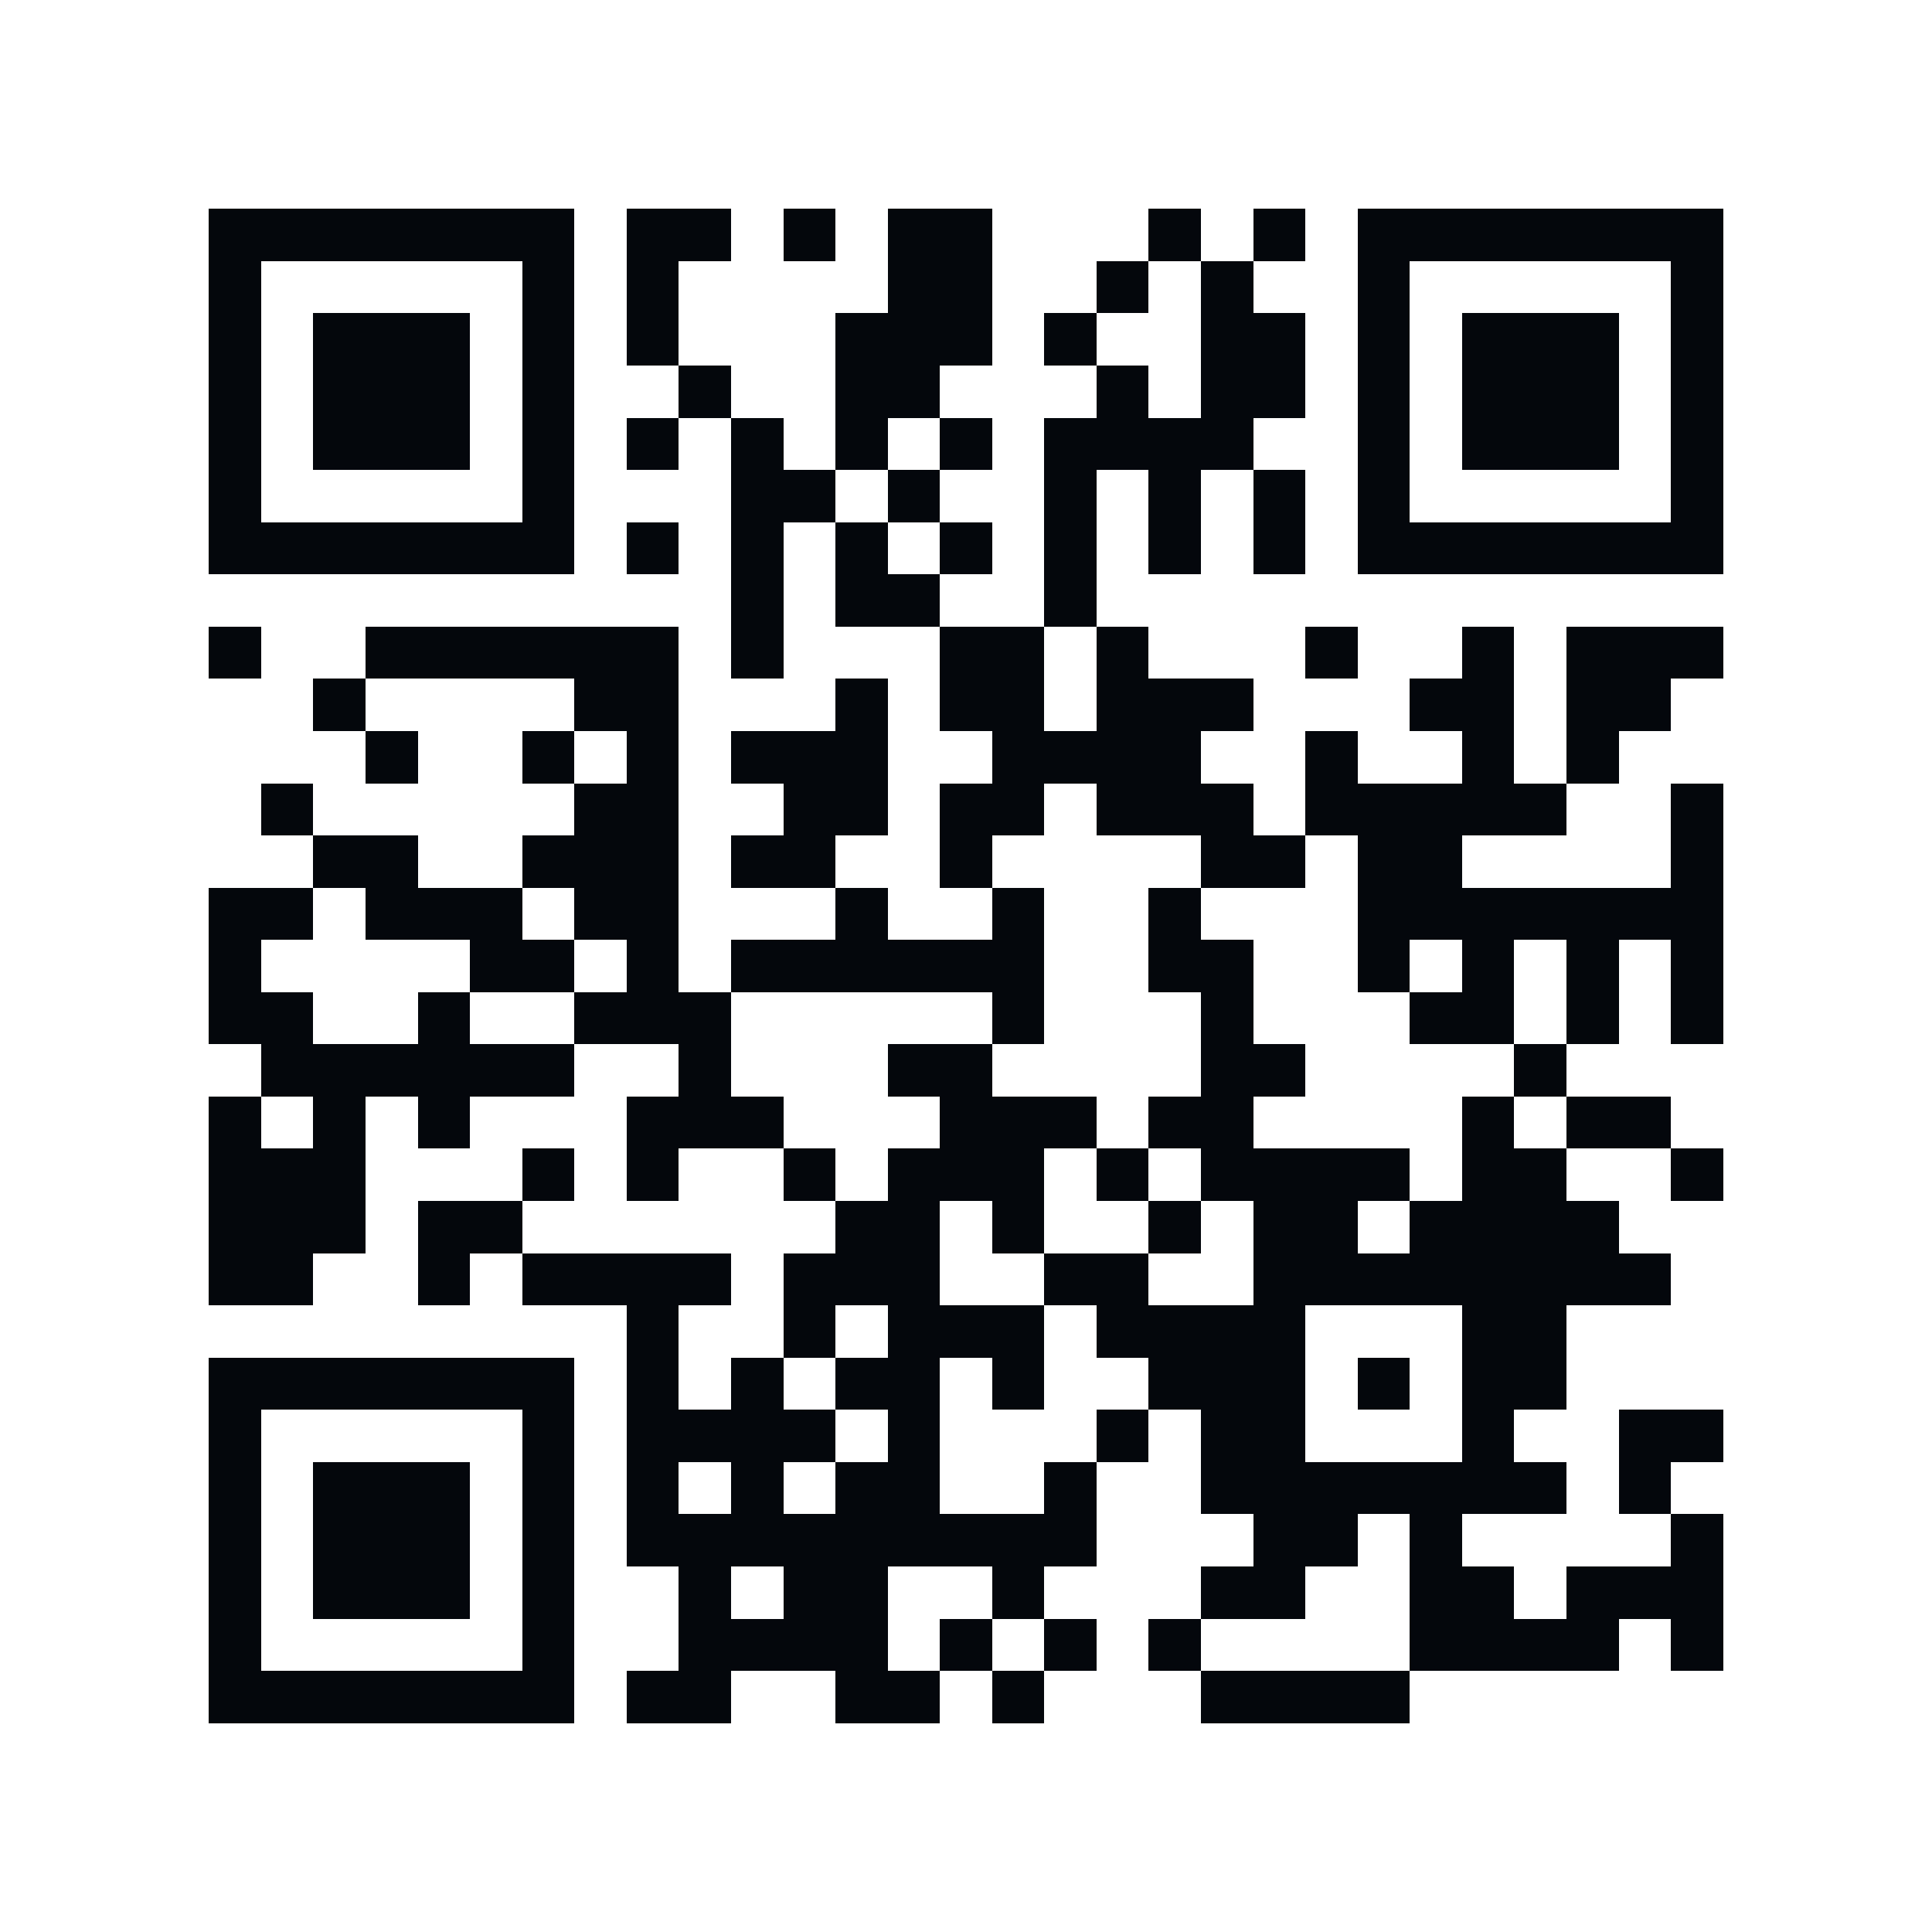
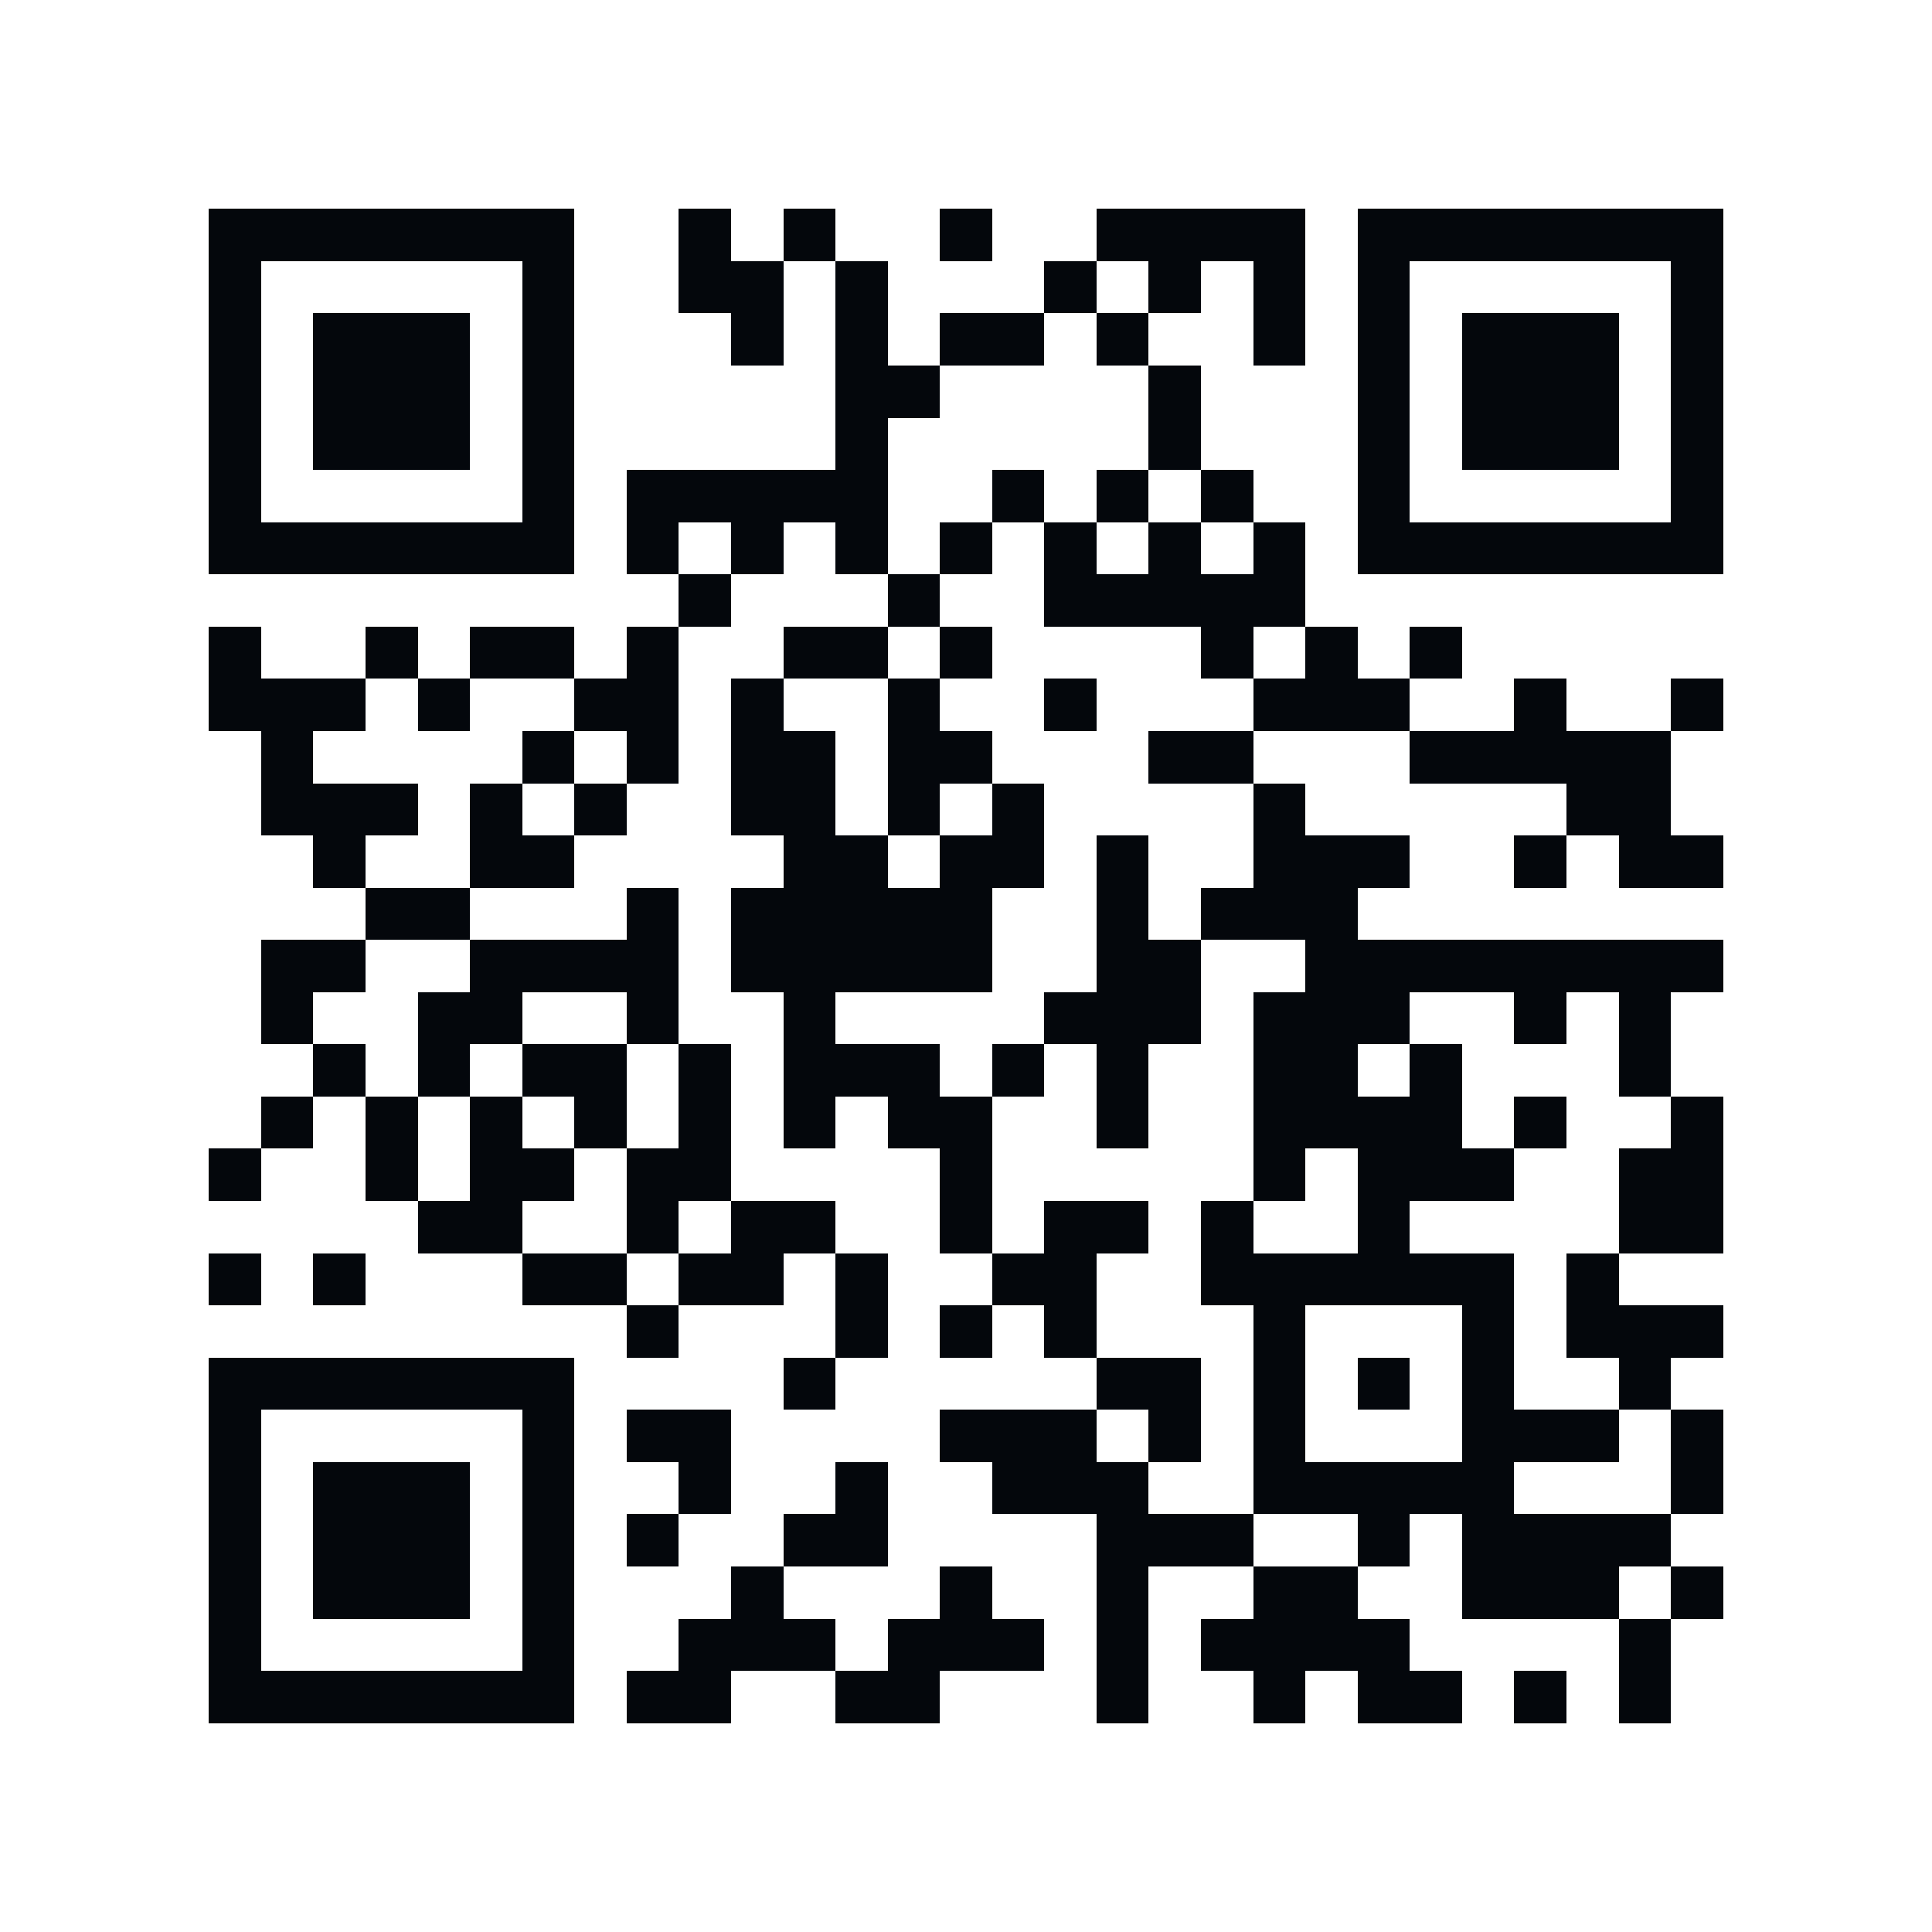
<svg xmlns="http://www.w3.org/2000/svg" viewBox="0 0 37 37" shape-rendering="crispEdges" role="img" aria-label="QR code">
  <rect width="37" height="37" fill="#fff" />
-   <path d="M4 4h1v1h-1zM5 4h1v1h-1zM6 4h1v1h-1zM7 4h1v1h-1zM8 4h1v1h-1zM9 4h1v1h-1zM10 4h1v1h-1zM12 4h1v1h-1zM13 4h1v1h-1zM15 4h1v1h-1zM17 4h1v1h-1zM18 4h1v1h-1zM22 4h1v1h-1zM24 4h1v1h-1zM26 4h1v1h-1zM27 4h1v1h-1zM28 4h1v1h-1zM29 4h1v1h-1zM30 4h1v1h-1zM31 4h1v1h-1zM32 4h1v1h-1zM4 5h1v1h-1zM10 5h1v1h-1zM12 5h1v1h-1zM17 5h1v1h-1zM18 5h1v1h-1zM21 5h1v1h-1zM23 5h1v1h-1zM26 5h1v1h-1zM32 5h1v1h-1zM4 6h1v1h-1zM6 6h1v1h-1zM7 6h1v1h-1zM8 6h1v1h-1zM10 6h1v1h-1zM12 6h1v1h-1zM16 6h1v1h-1zM17 6h1v1h-1zM18 6h1v1h-1zM20 6h1v1h-1zM23 6h1v1h-1zM24 6h1v1h-1zM26 6h1v1h-1zM28 6h1v1h-1zM29 6h1v1h-1zM30 6h1v1h-1zM32 6h1v1h-1zM4 7h1v1h-1zM6 7h1v1h-1zM7 7h1v1h-1zM8 7h1v1h-1zM10 7h1v1h-1zM13 7h1v1h-1zM16 7h1v1h-1zM17 7h1v1h-1zM21 7h1v1h-1zM23 7h1v1h-1zM24 7h1v1h-1zM26 7h1v1h-1zM28 7h1v1h-1zM29 7h1v1h-1zM30 7h1v1h-1zM32 7h1v1h-1zM4 8h1v1h-1zM6 8h1v1h-1zM7 8h1v1h-1zM8 8h1v1h-1zM10 8h1v1h-1zM12 8h1v1h-1zM14 8h1v1h-1zM16 8h1v1h-1zM18 8h1v1h-1zM20 8h1v1h-1zM21 8h1v1h-1zM22 8h1v1h-1zM23 8h1v1h-1zM26 8h1v1h-1zM28 8h1v1h-1zM29 8h1v1h-1zM30 8h1v1h-1zM32 8h1v1h-1zM4 9h1v1h-1zM10 9h1v1h-1zM14 9h1v1h-1zM15 9h1v1h-1zM17 9h1v1h-1zM20 9h1v1h-1zM22 9h1v1h-1zM24 9h1v1h-1zM26 9h1v1h-1zM32 9h1v1h-1zM4 10h1v1h-1zM5 10h1v1h-1zM6 10h1v1h-1zM7 10h1v1h-1zM8 10h1v1h-1zM9 10h1v1h-1zM10 10h1v1h-1zM12 10h1v1h-1zM14 10h1v1h-1zM16 10h1v1h-1zM18 10h1v1h-1zM20 10h1v1h-1zM22 10h1v1h-1zM24 10h1v1h-1zM26 10h1v1h-1zM27 10h1v1h-1zM28 10h1v1h-1zM29 10h1v1h-1zM30 10h1v1h-1zM31 10h1v1h-1zM32 10h1v1h-1zM14 11h1v1h-1zM16 11h1v1h-1zM17 11h1v1h-1zM20 11h1v1h-1zM4 12h1v1h-1zM7 12h1v1h-1zM8 12h1v1h-1zM9 12h1v1h-1zM10 12h1v1h-1zM11 12h1v1h-1zM12 12h1v1h-1zM14 12h1v1h-1zM18 12h1v1h-1zM19 12h1v1h-1zM21 12h1v1h-1zM25 12h1v1h-1zM28 12h1v1h-1zM30 12h1v1h-1zM31 12h1v1h-1zM32 12h1v1h-1zM6 13h1v1h-1zM11 13h1v1h-1zM12 13h1v1h-1zM16 13h1v1h-1zM18 13h1v1h-1zM19 13h1v1h-1zM21 13h1v1h-1zM22 13h1v1h-1zM23 13h1v1h-1zM27 13h1v1h-1zM28 13h1v1h-1zM30 13h1v1h-1zM31 13h1v1h-1zM7 14h1v1h-1zM10 14h1v1h-1zM12 14h1v1h-1zM14 14h1v1h-1zM15 14h1v1h-1zM16 14h1v1h-1zM19 14h1v1h-1zM20 14h1v1h-1zM21 14h1v1h-1zM22 14h1v1h-1zM25 14h1v1h-1zM28 14h1v1h-1zM30 14h1v1h-1zM5 15h1v1h-1zM11 15h1v1h-1zM12 15h1v1h-1zM15 15h1v1h-1zM16 15h1v1h-1zM18 15h1v1h-1zM19 15h1v1h-1zM21 15h1v1h-1zM22 15h1v1h-1zM23 15h1v1h-1zM25 15h1v1h-1zM26 15h1v1h-1zM27 15h1v1h-1zM28 15h1v1h-1zM29 15h1v1h-1zM32 15h1v1h-1zM6 16h1v1h-1zM7 16h1v1h-1zM10 16h1v1h-1zM11 16h1v1h-1zM12 16h1v1h-1zM14 16h1v1h-1zM15 16h1v1h-1zM18 16h1v1h-1zM23 16h1v1h-1zM24 16h1v1h-1zM26 16h1v1h-1zM27 16h1v1h-1zM32 16h1v1h-1zM4 17h1v1h-1zM5 17h1v1h-1zM7 17h1v1h-1zM8 17h1v1h-1zM9 17h1v1h-1zM11 17h1v1h-1zM12 17h1v1h-1zM16 17h1v1h-1zM19 17h1v1h-1zM22 17h1v1h-1zM26 17h1v1h-1zM27 17h1v1h-1zM28 17h1v1h-1zM29 17h1v1h-1zM30 17h1v1h-1zM31 17h1v1h-1zM32 17h1v1h-1zM4 18h1v1h-1zM9 18h1v1h-1zM10 18h1v1h-1zM12 18h1v1h-1zM14 18h1v1h-1zM15 18h1v1h-1zM16 18h1v1h-1zM17 18h1v1h-1zM18 18h1v1h-1zM19 18h1v1h-1zM22 18h1v1h-1zM23 18h1v1h-1zM26 18h1v1h-1zM28 18h1v1h-1zM30 18h1v1h-1zM32 18h1v1h-1zM4 19h1v1h-1zM5 19h1v1h-1zM8 19h1v1h-1zM11 19h1v1h-1zM12 19h1v1h-1zM13 19h1v1h-1zM19 19h1v1h-1zM23 19h1v1h-1zM27 19h1v1h-1zM28 19h1v1h-1zM30 19h1v1h-1zM32 19h1v1h-1zM5 20h1v1h-1zM6 20h1v1h-1zM7 20h1v1h-1zM8 20h1v1h-1zM9 20h1v1h-1zM10 20h1v1h-1zM13 20h1v1h-1zM17 20h1v1h-1zM18 20h1v1h-1zM23 20h1v1h-1zM24 20h1v1h-1zM29 20h1v1h-1zM4 21h1v1h-1zM6 21h1v1h-1zM8 21h1v1h-1zM12 21h1v1h-1zM13 21h1v1h-1zM14 21h1v1h-1zM18 21h1v1h-1zM19 21h1v1h-1zM20 21h1v1h-1zM22 21h1v1h-1zM23 21h1v1h-1zM28 21h1v1h-1zM30 21h1v1h-1zM31 21h1v1h-1zM4 22h1v1h-1zM5 22h1v1h-1zM6 22h1v1h-1zM10 22h1v1h-1zM12 22h1v1h-1zM15 22h1v1h-1zM17 22h1v1h-1zM18 22h1v1h-1zM19 22h1v1h-1zM21 22h1v1h-1zM23 22h1v1h-1zM24 22h1v1h-1zM25 22h1v1h-1zM26 22h1v1h-1zM28 22h1v1h-1zM29 22h1v1h-1zM32 22h1v1h-1zM4 23h1v1h-1zM5 23h1v1h-1zM6 23h1v1h-1zM8 23h1v1h-1zM9 23h1v1h-1zM16 23h1v1h-1zM17 23h1v1h-1zM19 23h1v1h-1zM22 23h1v1h-1zM24 23h1v1h-1zM25 23h1v1h-1zM27 23h1v1h-1zM28 23h1v1h-1zM29 23h1v1h-1zM30 23h1v1h-1zM4 24h1v1h-1zM5 24h1v1h-1zM8 24h1v1h-1zM10 24h1v1h-1zM11 24h1v1h-1zM12 24h1v1h-1zM13 24h1v1h-1zM15 24h1v1h-1zM16 24h1v1h-1zM17 24h1v1h-1zM20 24h1v1h-1zM21 24h1v1h-1zM24 24h1v1h-1zM25 24h1v1h-1zM26 24h1v1h-1zM27 24h1v1h-1zM28 24h1v1h-1zM29 24h1v1h-1zM30 24h1v1h-1zM31 24h1v1h-1zM12 25h1v1h-1zM15 25h1v1h-1zM17 25h1v1h-1zM18 25h1v1h-1zM19 25h1v1h-1zM21 25h1v1h-1zM22 25h1v1h-1zM23 25h1v1h-1zM24 25h1v1h-1zM28 25h1v1h-1zM29 25h1v1h-1zM4 26h1v1h-1zM5 26h1v1h-1zM6 26h1v1h-1zM7 26h1v1h-1zM8 26h1v1h-1zM9 26h1v1h-1zM10 26h1v1h-1zM12 26h1v1h-1zM14 26h1v1h-1zM16 26h1v1h-1zM17 26h1v1h-1zM19 26h1v1h-1zM22 26h1v1h-1zM23 26h1v1h-1zM24 26h1v1h-1zM26 26h1v1h-1zM28 26h1v1h-1zM29 26h1v1h-1zM4 27h1v1h-1zM10 27h1v1h-1zM12 27h1v1h-1zM13 27h1v1h-1zM14 27h1v1h-1zM15 27h1v1h-1zM17 27h1v1h-1zM21 27h1v1h-1zM23 27h1v1h-1zM24 27h1v1h-1zM28 27h1v1h-1zM31 27h1v1h-1zM32 27h1v1h-1zM4 28h1v1h-1zM6 28h1v1h-1zM7 28h1v1h-1zM8 28h1v1h-1zM10 28h1v1h-1zM12 28h1v1h-1zM14 28h1v1h-1zM16 28h1v1h-1zM17 28h1v1h-1zM20 28h1v1h-1zM23 28h1v1h-1zM24 28h1v1h-1zM25 28h1v1h-1zM26 28h1v1h-1zM27 28h1v1h-1zM28 28h1v1h-1zM29 28h1v1h-1zM31 28h1v1h-1zM4 29h1v1h-1zM6 29h1v1h-1zM7 29h1v1h-1zM8 29h1v1h-1zM10 29h1v1h-1zM12 29h1v1h-1zM13 29h1v1h-1zM14 29h1v1h-1zM15 29h1v1h-1zM16 29h1v1h-1zM17 29h1v1h-1zM18 29h1v1h-1zM19 29h1v1h-1zM20 29h1v1h-1zM24 29h1v1h-1zM25 29h1v1h-1zM27 29h1v1h-1zM32 29h1v1h-1zM4 30h1v1h-1zM6 30h1v1h-1zM7 30h1v1h-1zM8 30h1v1h-1zM10 30h1v1h-1zM13 30h1v1h-1zM15 30h1v1h-1zM16 30h1v1h-1zM19 30h1v1h-1zM23 30h1v1h-1zM24 30h1v1h-1zM27 30h1v1h-1zM28 30h1v1h-1zM30 30h1v1h-1zM31 30h1v1h-1zM32 30h1v1h-1zM4 31h1v1h-1zM10 31h1v1h-1zM13 31h1v1h-1zM14 31h1v1h-1zM15 31h1v1h-1zM16 31h1v1h-1zM18 31h1v1h-1zM20 31h1v1h-1zM22 31h1v1h-1zM27 31h1v1h-1zM28 31h1v1h-1zM29 31h1v1h-1zM30 31h1v1h-1zM32 31h1v1h-1zM4 32h1v1h-1zM5 32h1v1h-1zM6 32h1v1h-1zM7 32h1v1h-1zM8 32h1v1h-1zM9 32h1v1h-1zM10 32h1v1h-1zM12 32h1v1h-1zM13 32h1v1h-1zM16 32h1v1h-1zM17 32h1v1h-1zM19 32h1v1h-1zM23 32h1v1h-1zM24 32h1v1h-1zM25 32h1v1h-1zM26 32h1v1h-1z" fill="#04070c" />
+   <path d="M4 4h1v1h-1zM5 4h1v1h-1zM6 4h1v1h-1zM7 4h1v1h-1zM8 4h1v1h-1zM9 4h1v1h-1zM10 4h1v1h-1zM13 4h1v1h-1zM15 4h1v1h-1zM18 4h1v1h-1zM21 4h1v1h-1zM22 4h1v1h-1zM23 4h1v1h-1zM24 4h1v1h-1zM26 4h1v1h-1zM27 4h1v1h-1zM28 4h1v1h-1zM29 4h1v1h-1zM30 4h1v1h-1zM31 4h1v1h-1zM32 4h1v1h-1zM4 5h1v1h-1zM10 5h1v1h-1zM13 5h1v1h-1zM14 5h1v1h-1zM16 5h1v1h-1zM20 5h1v1h-1zM22 5h1v1h-1zM24 5h1v1h-1zM26 5h1v1h-1zM32 5h1v1h-1zM4 6h1v1h-1zM6 6h1v1h-1zM7 6h1v1h-1zM8 6h1v1h-1zM10 6h1v1h-1zM14 6h1v1h-1zM16 6h1v1h-1zM18 6h1v1h-1zM19 6h1v1h-1zM21 6h1v1h-1zM24 6h1v1h-1zM26 6h1v1h-1zM28 6h1v1h-1zM29 6h1v1h-1zM30 6h1v1h-1zM32 6h1v1h-1zM4 7h1v1h-1zM6 7h1v1h-1zM7 7h1v1h-1zM8 7h1v1h-1zM10 7h1v1h-1zM16 7h1v1h-1zM17 7h1v1h-1zM22 7h1v1h-1zM26 7h1v1h-1zM28 7h1v1h-1zM29 7h1v1h-1zM30 7h1v1h-1zM32 7h1v1h-1zM4 8h1v1h-1zM6 8h1v1h-1zM7 8h1v1h-1zM8 8h1v1h-1zM10 8h1v1h-1zM16 8h1v1h-1zM22 8h1v1h-1zM26 8h1v1h-1zM28 8h1v1h-1zM29 8h1v1h-1zM30 8h1v1h-1zM32 8h1v1h-1zM4 9h1v1h-1zM10 9h1v1h-1zM12 9h1v1h-1zM13 9h1v1h-1zM14 9h1v1h-1zM15 9h1v1h-1zM16 9h1v1h-1zM19 9h1v1h-1zM21 9h1v1h-1zM23 9h1v1h-1zM26 9h1v1h-1zM32 9h1v1h-1zM4 10h1v1h-1zM5 10h1v1h-1zM6 10h1v1h-1zM7 10h1v1h-1zM8 10h1v1h-1zM9 10h1v1h-1zM10 10h1v1h-1zM12 10h1v1h-1zM14 10h1v1h-1zM16 10h1v1h-1zM18 10h1v1h-1zM20 10h1v1h-1zM22 10h1v1h-1zM24 10h1v1h-1zM26 10h1v1h-1zM27 10h1v1h-1zM28 10h1v1h-1zM29 10h1v1h-1zM30 10h1v1h-1zM31 10h1v1h-1zM32 10h1v1h-1zM13 11h1v1h-1zM17 11h1v1h-1zM20 11h1v1h-1zM21 11h1v1h-1zM22 11h1v1h-1zM23 11h1v1h-1zM24 11h1v1h-1zM4 12h1v1h-1zM7 12h1v1h-1zM9 12h1v1h-1zM10 12h1v1h-1zM12 12h1v1h-1zM15 12h1v1h-1zM16 12h1v1h-1zM18 12h1v1h-1zM23 12h1v1h-1zM25 12h1v1h-1zM27 12h1v1h-1zM4 13h1v1h-1zM5 13h1v1h-1zM6 13h1v1h-1zM8 13h1v1h-1zM11 13h1v1h-1zM12 13h1v1h-1zM14 13h1v1h-1zM17 13h1v1h-1zM20 13h1v1h-1zM24 13h1v1h-1zM25 13h1v1h-1zM26 13h1v1h-1zM29 13h1v1h-1zM32 13h1v1h-1zM5 14h1v1h-1zM10 14h1v1h-1zM12 14h1v1h-1zM14 14h1v1h-1zM15 14h1v1h-1zM17 14h1v1h-1zM18 14h1v1h-1zM22 14h1v1h-1zM23 14h1v1h-1zM27 14h1v1h-1zM28 14h1v1h-1zM29 14h1v1h-1zM30 14h1v1h-1zM31 14h1v1h-1zM5 15h1v1h-1zM6 15h1v1h-1zM7 15h1v1h-1zM9 15h1v1h-1zM11 15h1v1h-1zM14 15h1v1h-1zM15 15h1v1h-1zM17 15h1v1h-1zM19 15h1v1h-1zM24 15h1v1h-1zM30 15h1v1h-1zM31 15h1v1h-1zM6 16h1v1h-1zM9 16h1v1h-1zM10 16h1v1h-1zM15 16h1v1h-1zM16 16h1v1h-1zM18 16h1v1h-1zM19 16h1v1h-1zM21 16h1v1h-1zM24 16h1v1h-1zM25 16h1v1h-1zM26 16h1v1h-1zM29 16h1v1h-1zM31 16h1v1h-1zM32 16h1v1h-1zM7 17h1v1h-1zM8 17h1v1h-1zM12 17h1v1h-1zM14 17h1v1h-1zM15 17h1v1h-1zM16 17h1v1h-1zM17 17h1v1h-1zM18 17h1v1h-1zM21 17h1v1h-1zM23 17h1v1h-1zM24 17h1v1h-1zM25 17h1v1h-1zM5 18h1v1h-1zM6 18h1v1h-1zM9 18h1v1h-1zM10 18h1v1h-1zM11 18h1v1h-1zM12 18h1v1h-1zM14 18h1v1h-1zM15 18h1v1h-1zM16 18h1v1h-1zM17 18h1v1h-1zM18 18h1v1h-1zM21 18h1v1h-1zM22 18h1v1h-1zM25 18h1v1h-1zM26 18h1v1h-1zM27 18h1v1h-1zM28 18h1v1h-1zM29 18h1v1h-1zM30 18h1v1h-1zM31 18h1v1h-1zM32 18h1v1h-1zM5 19h1v1h-1zM8 19h1v1h-1zM9 19h1v1h-1zM12 19h1v1h-1zM15 19h1v1h-1zM20 19h1v1h-1zM21 19h1v1h-1zM22 19h1v1h-1zM24 19h1v1h-1zM25 19h1v1h-1zM26 19h1v1h-1zM29 19h1v1h-1zM31 19h1v1h-1zM6 20h1v1h-1zM8 20h1v1h-1zM10 20h1v1h-1zM11 20h1v1h-1zM13 20h1v1h-1zM15 20h1v1h-1zM16 20h1v1h-1zM17 20h1v1h-1zM19 20h1v1h-1zM21 20h1v1h-1zM24 20h1v1h-1zM25 20h1v1h-1zM27 20h1v1h-1zM31 20h1v1h-1zM5 21h1v1h-1zM7 21h1v1h-1zM9 21h1v1h-1zM11 21h1v1h-1zM13 21h1v1h-1zM15 21h1v1h-1zM17 21h1v1h-1zM18 21h1v1h-1zM21 21h1v1h-1zM24 21h1v1h-1zM25 21h1v1h-1zM26 21h1v1h-1zM27 21h1v1h-1zM29 21h1v1h-1zM32 21h1v1h-1zM4 22h1v1h-1zM7 22h1v1h-1zM9 22h1v1h-1zM10 22h1v1h-1zM12 22h1v1h-1zM13 22h1v1h-1zM18 22h1v1h-1zM24 22h1v1h-1zM26 22h1v1h-1zM27 22h1v1h-1zM28 22h1v1h-1zM31 22h1v1h-1zM32 22h1v1h-1zM8 23h1v1h-1zM9 23h1v1h-1zM12 23h1v1h-1zM14 23h1v1h-1zM15 23h1v1h-1zM18 23h1v1h-1zM20 23h1v1h-1zM21 23h1v1h-1zM23 23h1v1h-1zM26 23h1v1h-1zM31 23h1v1h-1zM32 23h1v1h-1zM4 24h1v1h-1zM6 24h1v1h-1zM10 24h1v1h-1zM11 24h1v1h-1zM13 24h1v1h-1zM14 24h1v1h-1zM16 24h1v1h-1zM19 24h1v1h-1zM20 24h1v1h-1zM23 24h1v1h-1zM24 24h1v1h-1zM25 24h1v1h-1zM26 24h1v1h-1zM27 24h1v1h-1zM28 24h1v1h-1zM30 24h1v1h-1zM12 25h1v1h-1zM16 25h1v1h-1zM18 25h1v1h-1zM20 25h1v1h-1zM24 25h1v1h-1zM28 25h1v1h-1zM30 25h1v1h-1zM31 25h1v1h-1zM32 25h1v1h-1zM4 26h1v1h-1zM5 26h1v1h-1zM6 26h1v1h-1zM7 26h1v1h-1zM8 26h1v1h-1zM9 26h1v1h-1zM10 26h1v1h-1zM15 26h1v1h-1zM21 26h1v1h-1zM22 26h1v1h-1zM24 26h1v1h-1zM26 26h1v1h-1zM28 26h1v1h-1zM31 26h1v1h-1zM4 27h1v1h-1zM10 27h1v1h-1zM12 27h1v1h-1zM13 27h1v1h-1zM18 27h1v1h-1zM19 27h1v1h-1zM20 27h1v1h-1zM22 27h1v1h-1zM24 27h1v1h-1zM28 27h1v1h-1zM29 27h1v1h-1zM30 27h1v1h-1zM32 27h1v1h-1zM4 28h1v1h-1zM6 28h1v1h-1zM7 28h1v1h-1zM8 28h1v1h-1zM10 28h1v1h-1zM13 28h1v1h-1zM16 28h1v1h-1zM19 28h1v1h-1zM20 28h1v1h-1zM21 28h1v1h-1zM24 28h1v1h-1zM25 28h1v1h-1zM26 28h1v1h-1zM27 28h1v1h-1zM28 28h1v1h-1zM32 28h1v1h-1zM4 29h1v1h-1zM6 29h1v1h-1zM7 29h1v1h-1zM8 29h1v1h-1zM10 29h1v1h-1zM12 29h1v1h-1zM15 29h1v1h-1zM16 29h1v1h-1zM21 29h1v1h-1zM22 29h1v1h-1zM23 29h1v1h-1zM26 29h1v1h-1zM28 29h1v1h-1zM29 29h1v1h-1zM30 29h1v1h-1zM31 29h1v1h-1zM4 30h1v1h-1zM6 30h1v1h-1zM7 30h1v1h-1zM8 30h1v1h-1zM10 30h1v1h-1zM14 30h1v1h-1zM18 30h1v1h-1zM21 30h1v1h-1zM24 30h1v1h-1zM25 30h1v1h-1zM28 30h1v1h-1zM29 30h1v1h-1zM30 30h1v1h-1zM32 30h1v1h-1zM4 31h1v1h-1zM10 31h1v1h-1zM13 31h1v1h-1zM14 31h1v1h-1zM15 31h1v1h-1zM17 31h1v1h-1zM18 31h1v1h-1zM19 31h1v1h-1zM21 31h1v1h-1zM23 31h1v1h-1zM24 31h1v1h-1zM25 31h1v1h-1zM26 31h1v1h-1zM31 31h1v1h-1zM4 32h1v1h-1zM5 32h1v1h-1zM6 32h1v1h-1zM7 32h1v1h-1zM8 32h1v1h-1zM9 32h1v1h-1zM10 32h1v1h-1zM12 32h1v1h-1zM13 32h1v1h-1zM16 32h1v1h-1zM17 32h1v1h-1zM21 32h1v1h-1zM24 32h1v1h-1zM26 32h1v1h-1zM27 32h1v1h-1zM29 32h1v1h-1zM31 32h1v1h-1z" fill="#04070c" />
</svg>
